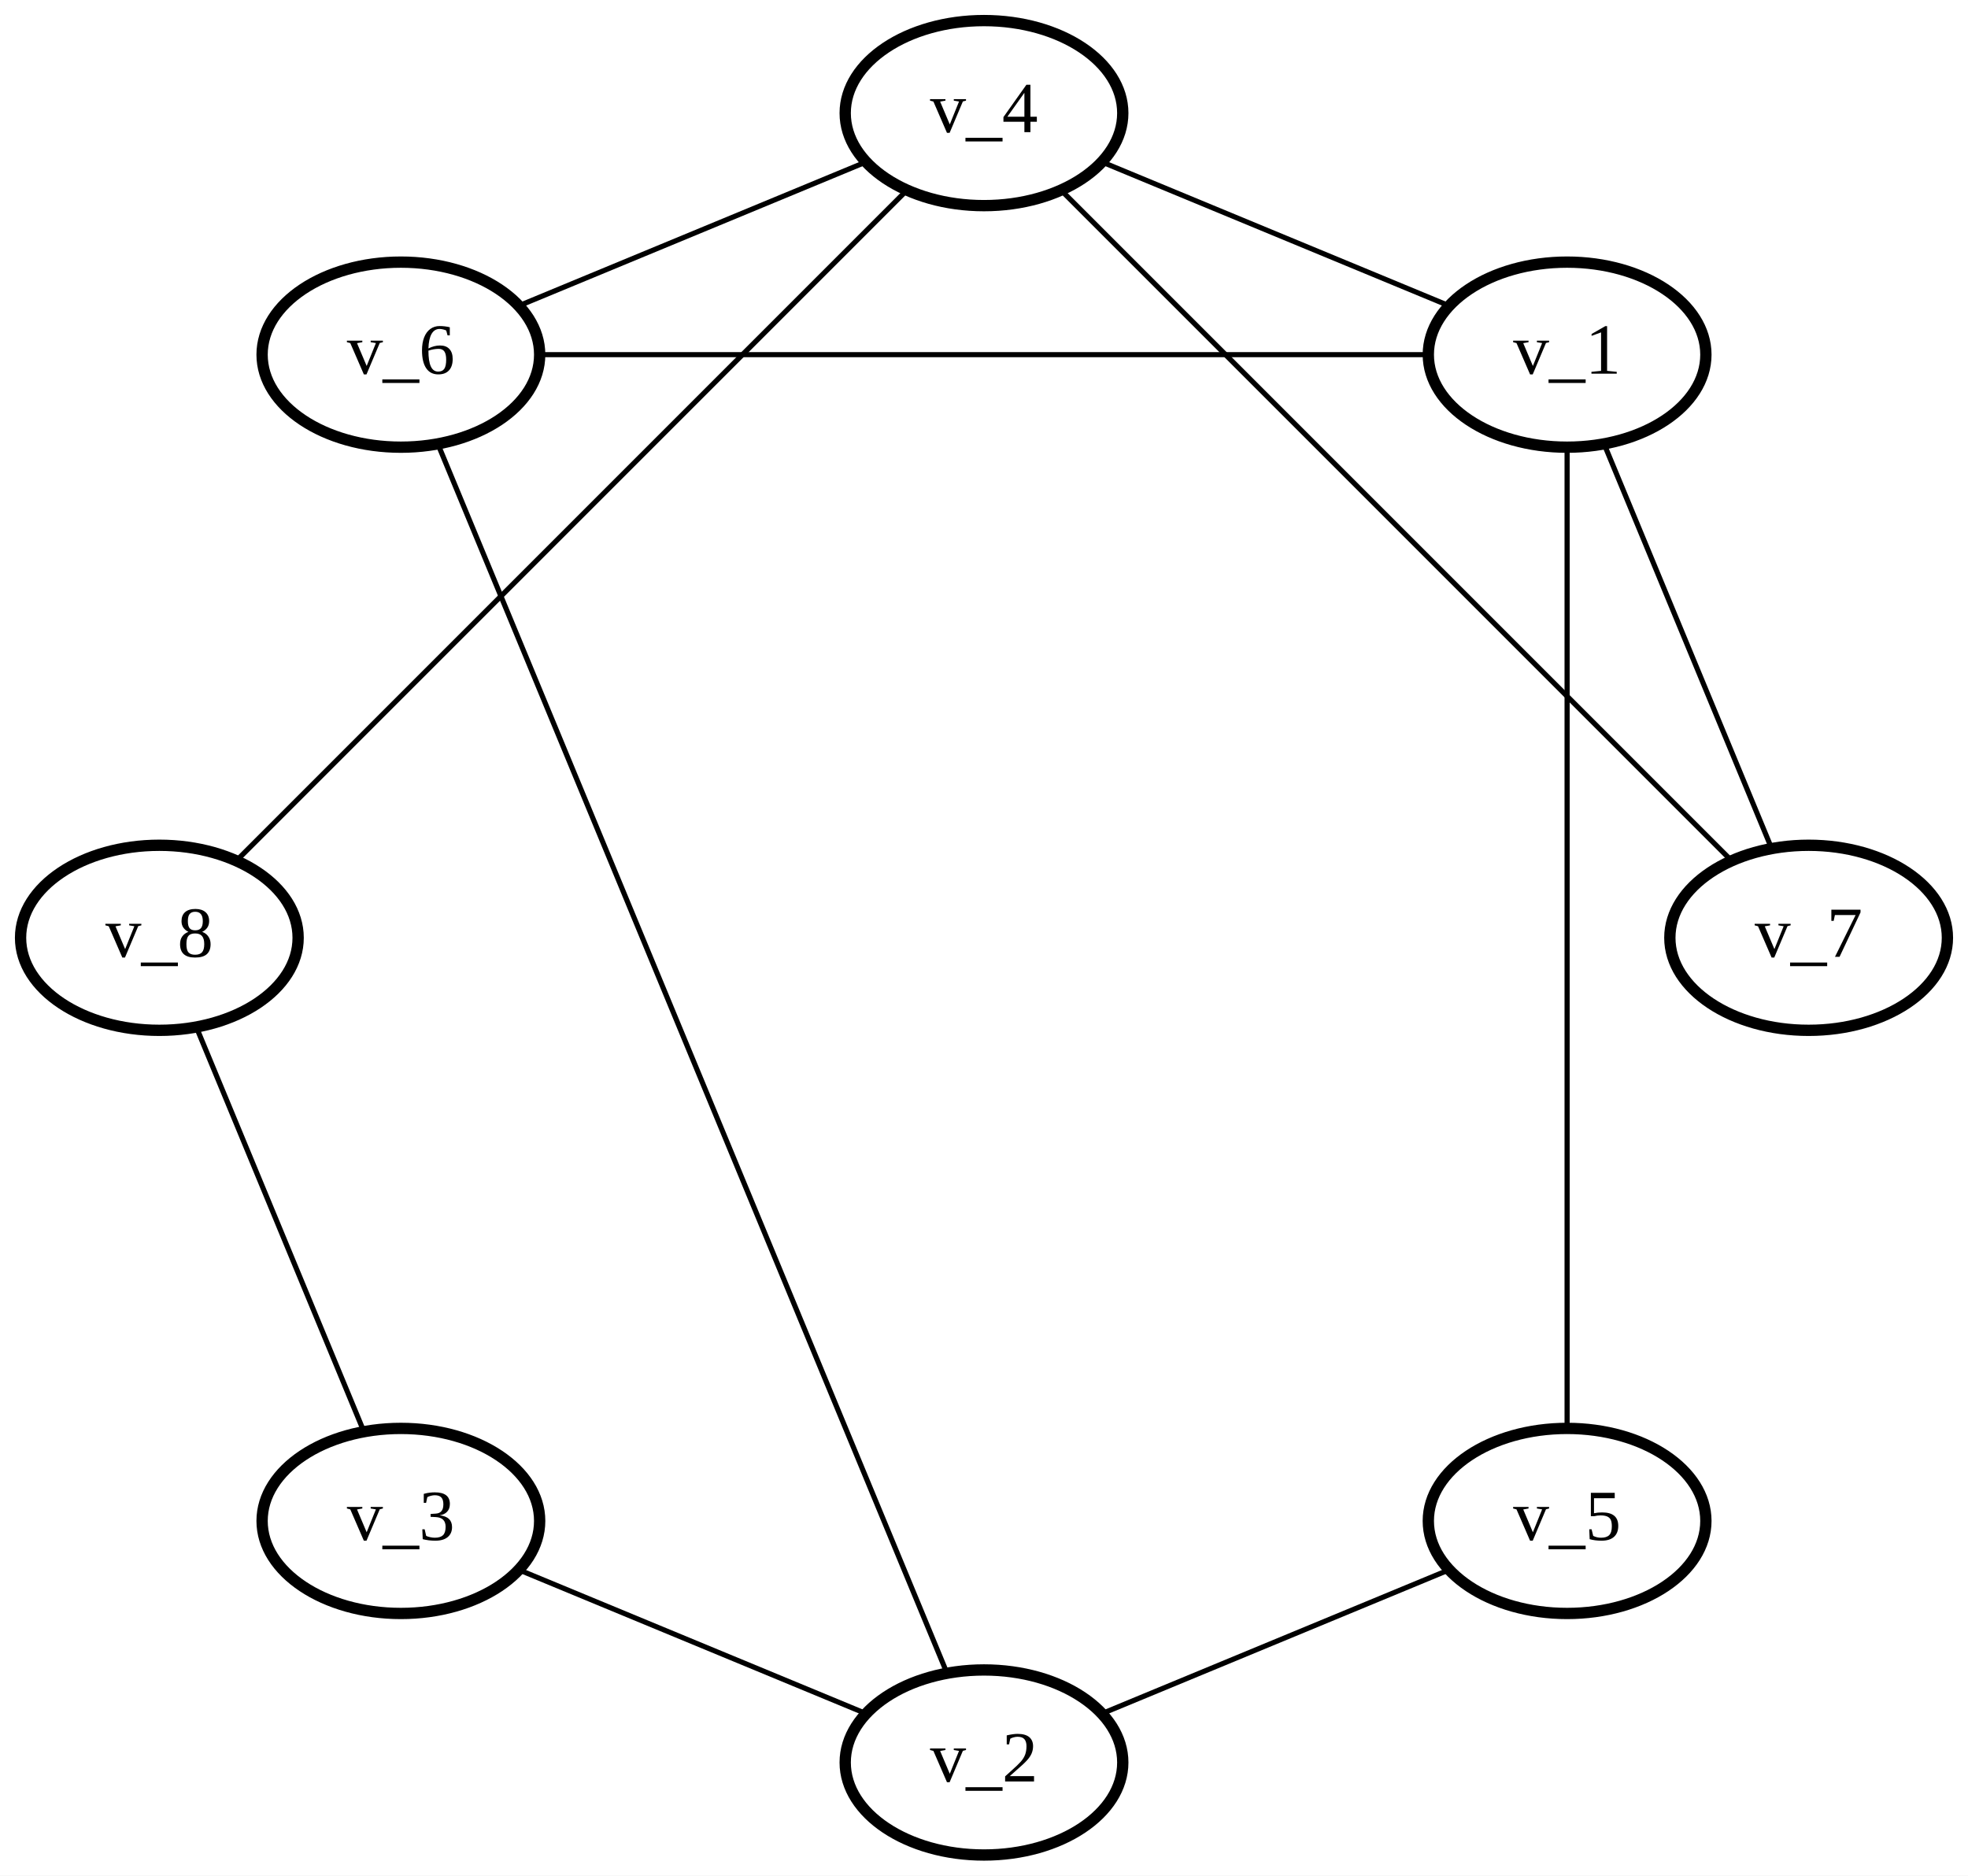
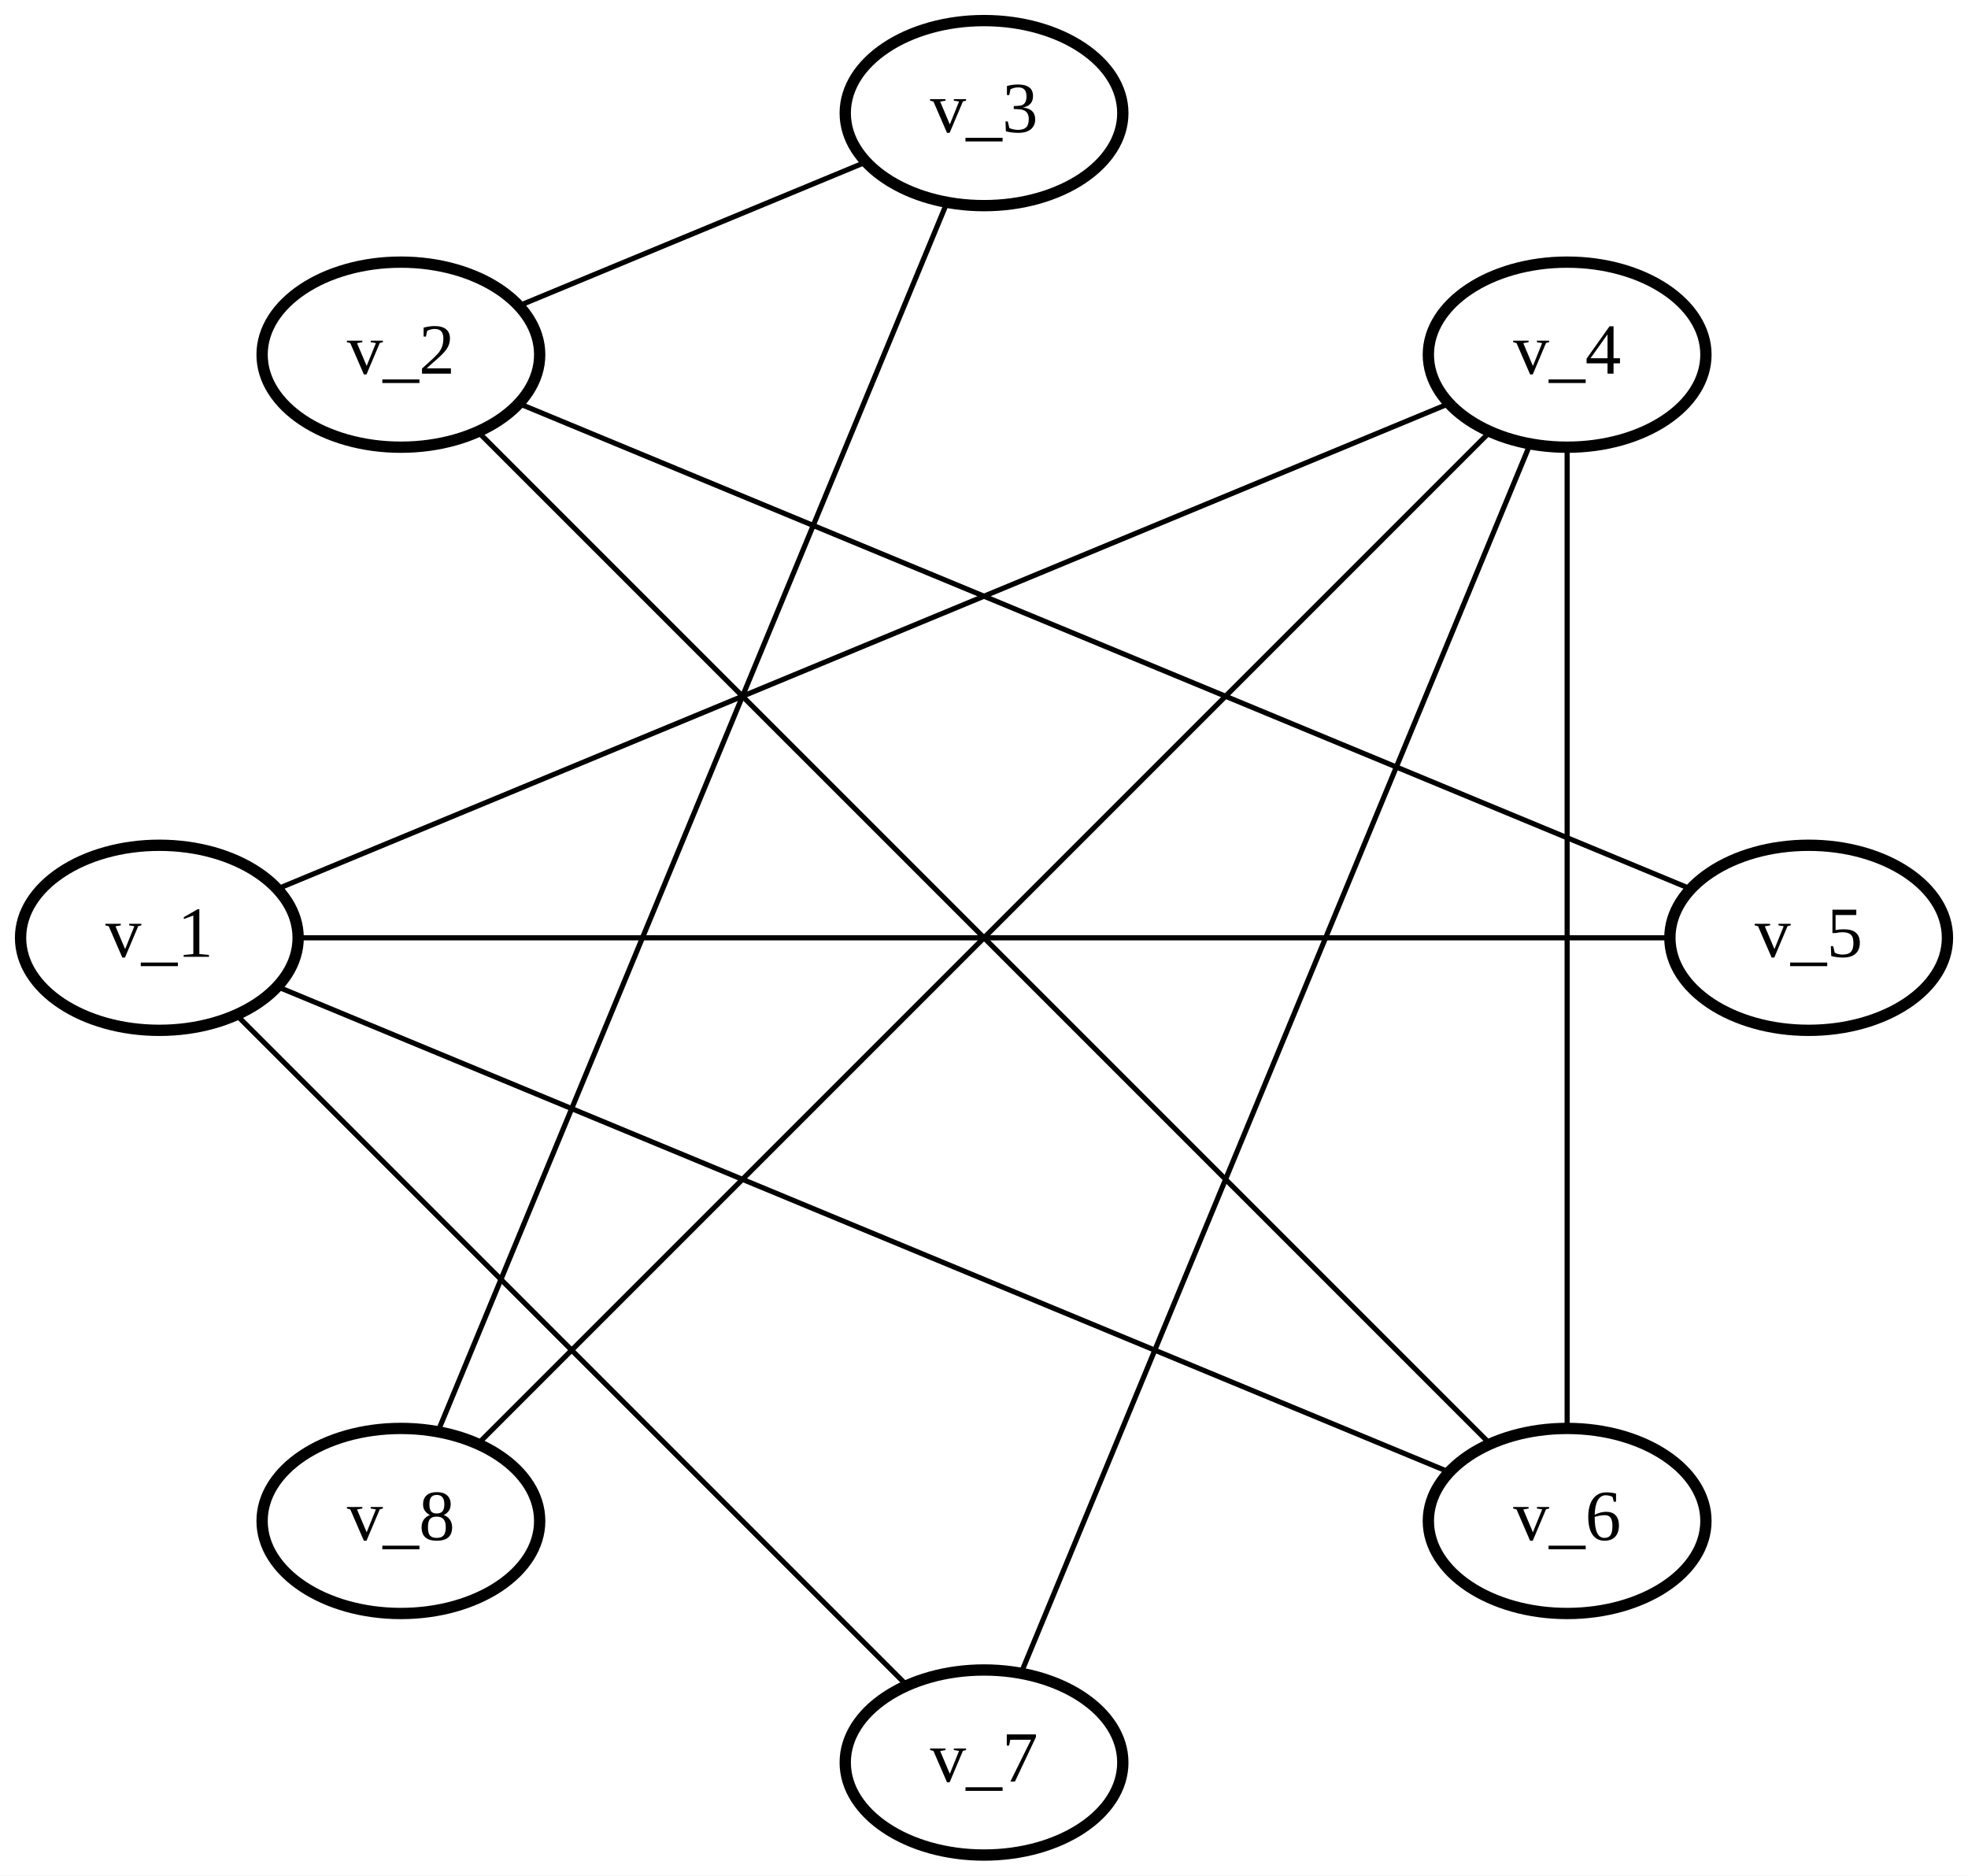
- <svg xmlns="http://www.w3.org/2000/svg" width="383pt" height="365pt" viewBox="0.00 0.00 382.86 364.86">
-   <g id="graph0" class="graph" transform="scale(1 1) rotate(0) translate(4 360.856)">
-     <polygon fill="white" stroke="none" points="-4,4 -4,-360.856 378.856,-360.856 378.856,4 -4,4" />
+ <svg xmlns="http://www.w3.org/2000/svg" width="383pt" height="365pt" viewBox="0.00 0.00 382.85 364.85">
+   <g id="graph0" class="graph" transform="scale(1 1) rotate(0) translate(191.428 182.426)">
+     <polygon fill="white" stroke="none" points="-191.428,182.428 -191.428,-182.426 191.426,-182.426 191.426,182.428 -191.428,182.428" />
    <g id="node1" class="node">
-       <ellipse fill="none" stroke="black" stroke-width="2.2" cx="300.868" cy="-291.868" rx="27" ry="18" />
-       <text text-anchor="middle" x="300.868" y="-288.168" font-family="Times New Roman,serif" font-size="14.00">v_1</text>
+       <ellipse fill="none" stroke="black" stroke-width="2.2" cx="-160.428" cy="-0.002" rx="27" ry="18" />
+       <text text-anchor="middle" x="-160.428" y="3.698" font-family="Times New Roman,serif" font-size="14.00">v_1</text>
    </g>
    <g id="node2" class="node">
-       <ellipse fill="none" stroke="black" stroke-width="2.2" cx="187.428" cy="-338.856" rx="27" ry="18" />
-       <text text-anchor="middle" x="187.428" y="-335.156" font-family="Times New Roman,serif" font-size="14.00">v_4</text>
+       <ellipse fill="none" stroke="black" stroke-width="2.2" cx="113.439" cy="-113.438" rx="27" ry="18" />
+       <text text-anchor="middle" x="113.439" y="-109.738" font-family="Times New Roman,serif" font-size="14.00">v_4</text>
    </g>
    <g id="edge1" class="edge">
-       <path fill="none" stroke="black" d="M277.912,-301.377C258.36,-309.475 230.393,-321.06 210.74,-329.2" />
+       <path fill="none" stroke="black" d="M-137.078,-9.674C-85.337,-31.105 38.462,-82.383 90.148,-103.791" />
    </g>
    <g id="node3" class="node">
-       <ellipse fill="none" stroke="black" stroke-width="2.2" cx="73.988" cy="-291.868" rx="27" ry="18" />
-       <text text-anchor="middle" x="73.988" y="-288.168" font-family="Times New Roman,serif" font-size="14.00">v_6</text>
+       <ellipse fill="none" stroke="black" stroke-width="2.2" cx="113.439" cy="113.439" rx="27" ry="18" />
+       <text text-anchor="middle" x="113.439" y="117.139" font-family="Times New Roman,serif" font-size="14.00">v_6</text>
    </g>
    <g id="edge2" class="edge">
-       <path fill="none" stroke="black" d="M273.501,-291.868C229.776,-291.868 144.662,-291.868 101.099,-291.868" />
+       <path fill="none" stroke="black" d="M-137.078,9.67C-85.337,31.102 38.462,82.382 90.148,103.792" />
    </g>
    <g id="node4" class="node">
-       <ellipse fill="none" stroke="black" stroke-width="2.2" cx="300.868" cy="-64.988" rx="27" ry="18" />
-       <text text-anchor="middle" x="300.868" y="-61.288" font-family="Times New Roman,serif" font-size="14.00">v_5</text>
+       <ellipse fill="none" stroke="black" stroke-width="2.2" cx="160.426" cy="-0.002" rx="27" ry="18" />
+       <text text-anchor="middle" x="160.426" y="3.698" font-family="Times New Roman,serif" font-size="14.00">v_5</text>
    </g>
    <g id="edge4" class="edge">
-       <path fill="none" stroke="black" d="M300.868,-273.685C300.868,-231.204 300.868,-125.825 300.868,-83.258" />
+       <path fill="none" stroke="black" d="M-133.348,-0.002C-72.916,-0.002 72.396,-0.002 133.079,-0.002" />
    </g>
    <g id="node5" class="node">
-       <ellipse fill="none" stroke="black" stroke-width="2.2" cx="347.856" cy="-178.428" rx="27" ry="18" />
-       <text text-anchor="middle" x="347.856" y="-174.728" font-family="Times New Roman,serif" font-size="14.00">v_7</text>
+       <ellipse fill="none" stroke="black" stroke-width="2.2" cx="0.003" cy="160.428" rx="27" ry="18" />
+       <text text-anchor="middle" x="0.003" y="164.128" font-family="Times New Roman,serif" font-size="14.00">v_7</text>
    </g>
    <g id="edge5" class="edge">
-       <path fill="none" stroke="black" d="M308.21,-274.143C317.037,-252.832 331.762,-217.285 340.566,-196.029" />
+       <path fill="none" stroke="black" d="M-145.335,15.091C-114.758,45.667 -45.808,114.618 -15.167,145.258" />
    </g>
    <g id="edge3" class="edge">
-       <path fill="none" stroke="black" d="M164.472,-329.348C144.92,-321.249 116.953,-309.664 97.3,-301.524" />
+       <path fill="none" stroke="black" d="M113.439,-95.255C113.439,-52.775 113.439,52.604 113.439,95.17" />
    </g>
    <g id="edge11" class="edge">
-       <path fill="none" stroke="black" d="M202.521,-323.764C233.097,-293.187 302.047,-224.238 332.687,-193.598" />
+       <path fill="none" stroke="black" d="M106.17,-95.89C85.681,-46.424 27.625,93.739 7.211,143.026" />
    </g>
    <g id="node6" class="node">
-       <ellipse fill="none" stroke="black" stroke-width="2.2" cx="187.428" cy="-18" rx="27" ry="18" />
-       <text text-anchor="middle" x="187.428" y="-14.3" font-family="Times New Roman,serif" font-size="14.00">v_2</text>
+       <ellipse fill="none" stroke="black" stroke-width="2.2" cx="-113.44" cy="-113.438" rx="27" ry="18" />
+       <text text-anchor="middle" x="-113.44" y="-109.738" font-family="Times New Roman,serif" font-size="14.00">v_2</text>
    </g>
    <g id="edge8" class="edge">
-       <path fill="none" stroke="black" d="M180.159,-35.548C159.67,-85.014 101.612,-225.179 81.197,-274.466" />
+       <path fill="none" stroke="black" d="M-98.202,-98.2C-56.871,-56.869 57.013,57.014 98.266,98.267" />
    </g>
    <g id="edge7" class="edge">
-       <path fill="none" stroke="black" d="M210.384,-27.509C229.936,-35.607 257.904,-47.192 277.557,-55.332" />
+       <path fill="none" stroke="black" d="M-90.091,-103.767C-38.35,-82.336 85.449,-31.058 137.135,-9.649" />
    </g>
    <g id="node7" class="node">
-       <ellipse fill="none" stroke="black" stroke-width="2.2" cx="73.988" cy="-64.988" rx="27" ry="18" />
-       <text text-anchor="middle" x="73.988" y="-61.288" font-family="Times New Roman,serif" font-size="14.00">v_3</text>
+       <ellipse fill="none" stroke="black" stroke-width="2.2" cx="0.003" cy="-160.426" rx="27" ry="18" />
+       <text text-anchor="middle" x="0.003" y="-156.726" font-family="Times New Roman,serif" font-size="14.00">v_3</text>
    </g>
    <g id="edge6" class="edge">
-       <path fill="none" stroke="black" d="M164.472,-27.509C144.92,-35.607 116.953,-47.192 97.3,-55.332" />
+       <path fill="none" stroke="black" d="M-90.484,-122.947C-70.931,-131.045 -42.963,-142.63 -23.309,-150.77" />
    </g>
    <g id="node8" class="node">
-       <ellipse fill="none" stroke="black" stroke-width="2.2" cx="27" cy="-178.428" rx="27" ry="18" />
-       <text text-anchor="middle" x="27" y="-174.728" font-family="Times New Roman,serif" font-size="14.00">v_8</text>
+       <ellipse fill="none" stroke="black" stroke-width="2.2" cx="-113.44" cy="113.439" rx="27" ry="18" />
+       <text text-anchor="middle" x="-113.44" y="117.139" font-family="Times New Roman,serif" font-size="14.00">v_8</text>
    </g>
    <g id="edge10" class="edge">
-       <path fill="none" stroke="black" d="M42.093,-193.521C72.669,-224.097 141.618,-293.047 172.259,-323.687" />
+       <path fill="none" stroke="black" d="M-98.202,98.201C-56.871,56.87 57.013,-57.013 98.266,-98.266" />
    </g>
    <g id="edge9" class="edge">
-       <path fill="none" stroke="black" d="M34.342,-160.703C43.169,-139.392 57.894,-103.845 66.698,-82.589" />
+       <path fill="none" stroke="black" d="M-106.172,95.891C-85.681,46.426 -27.622,-93.737 -7.206,-143.024" />
    </g>
  </g>
</svg>
